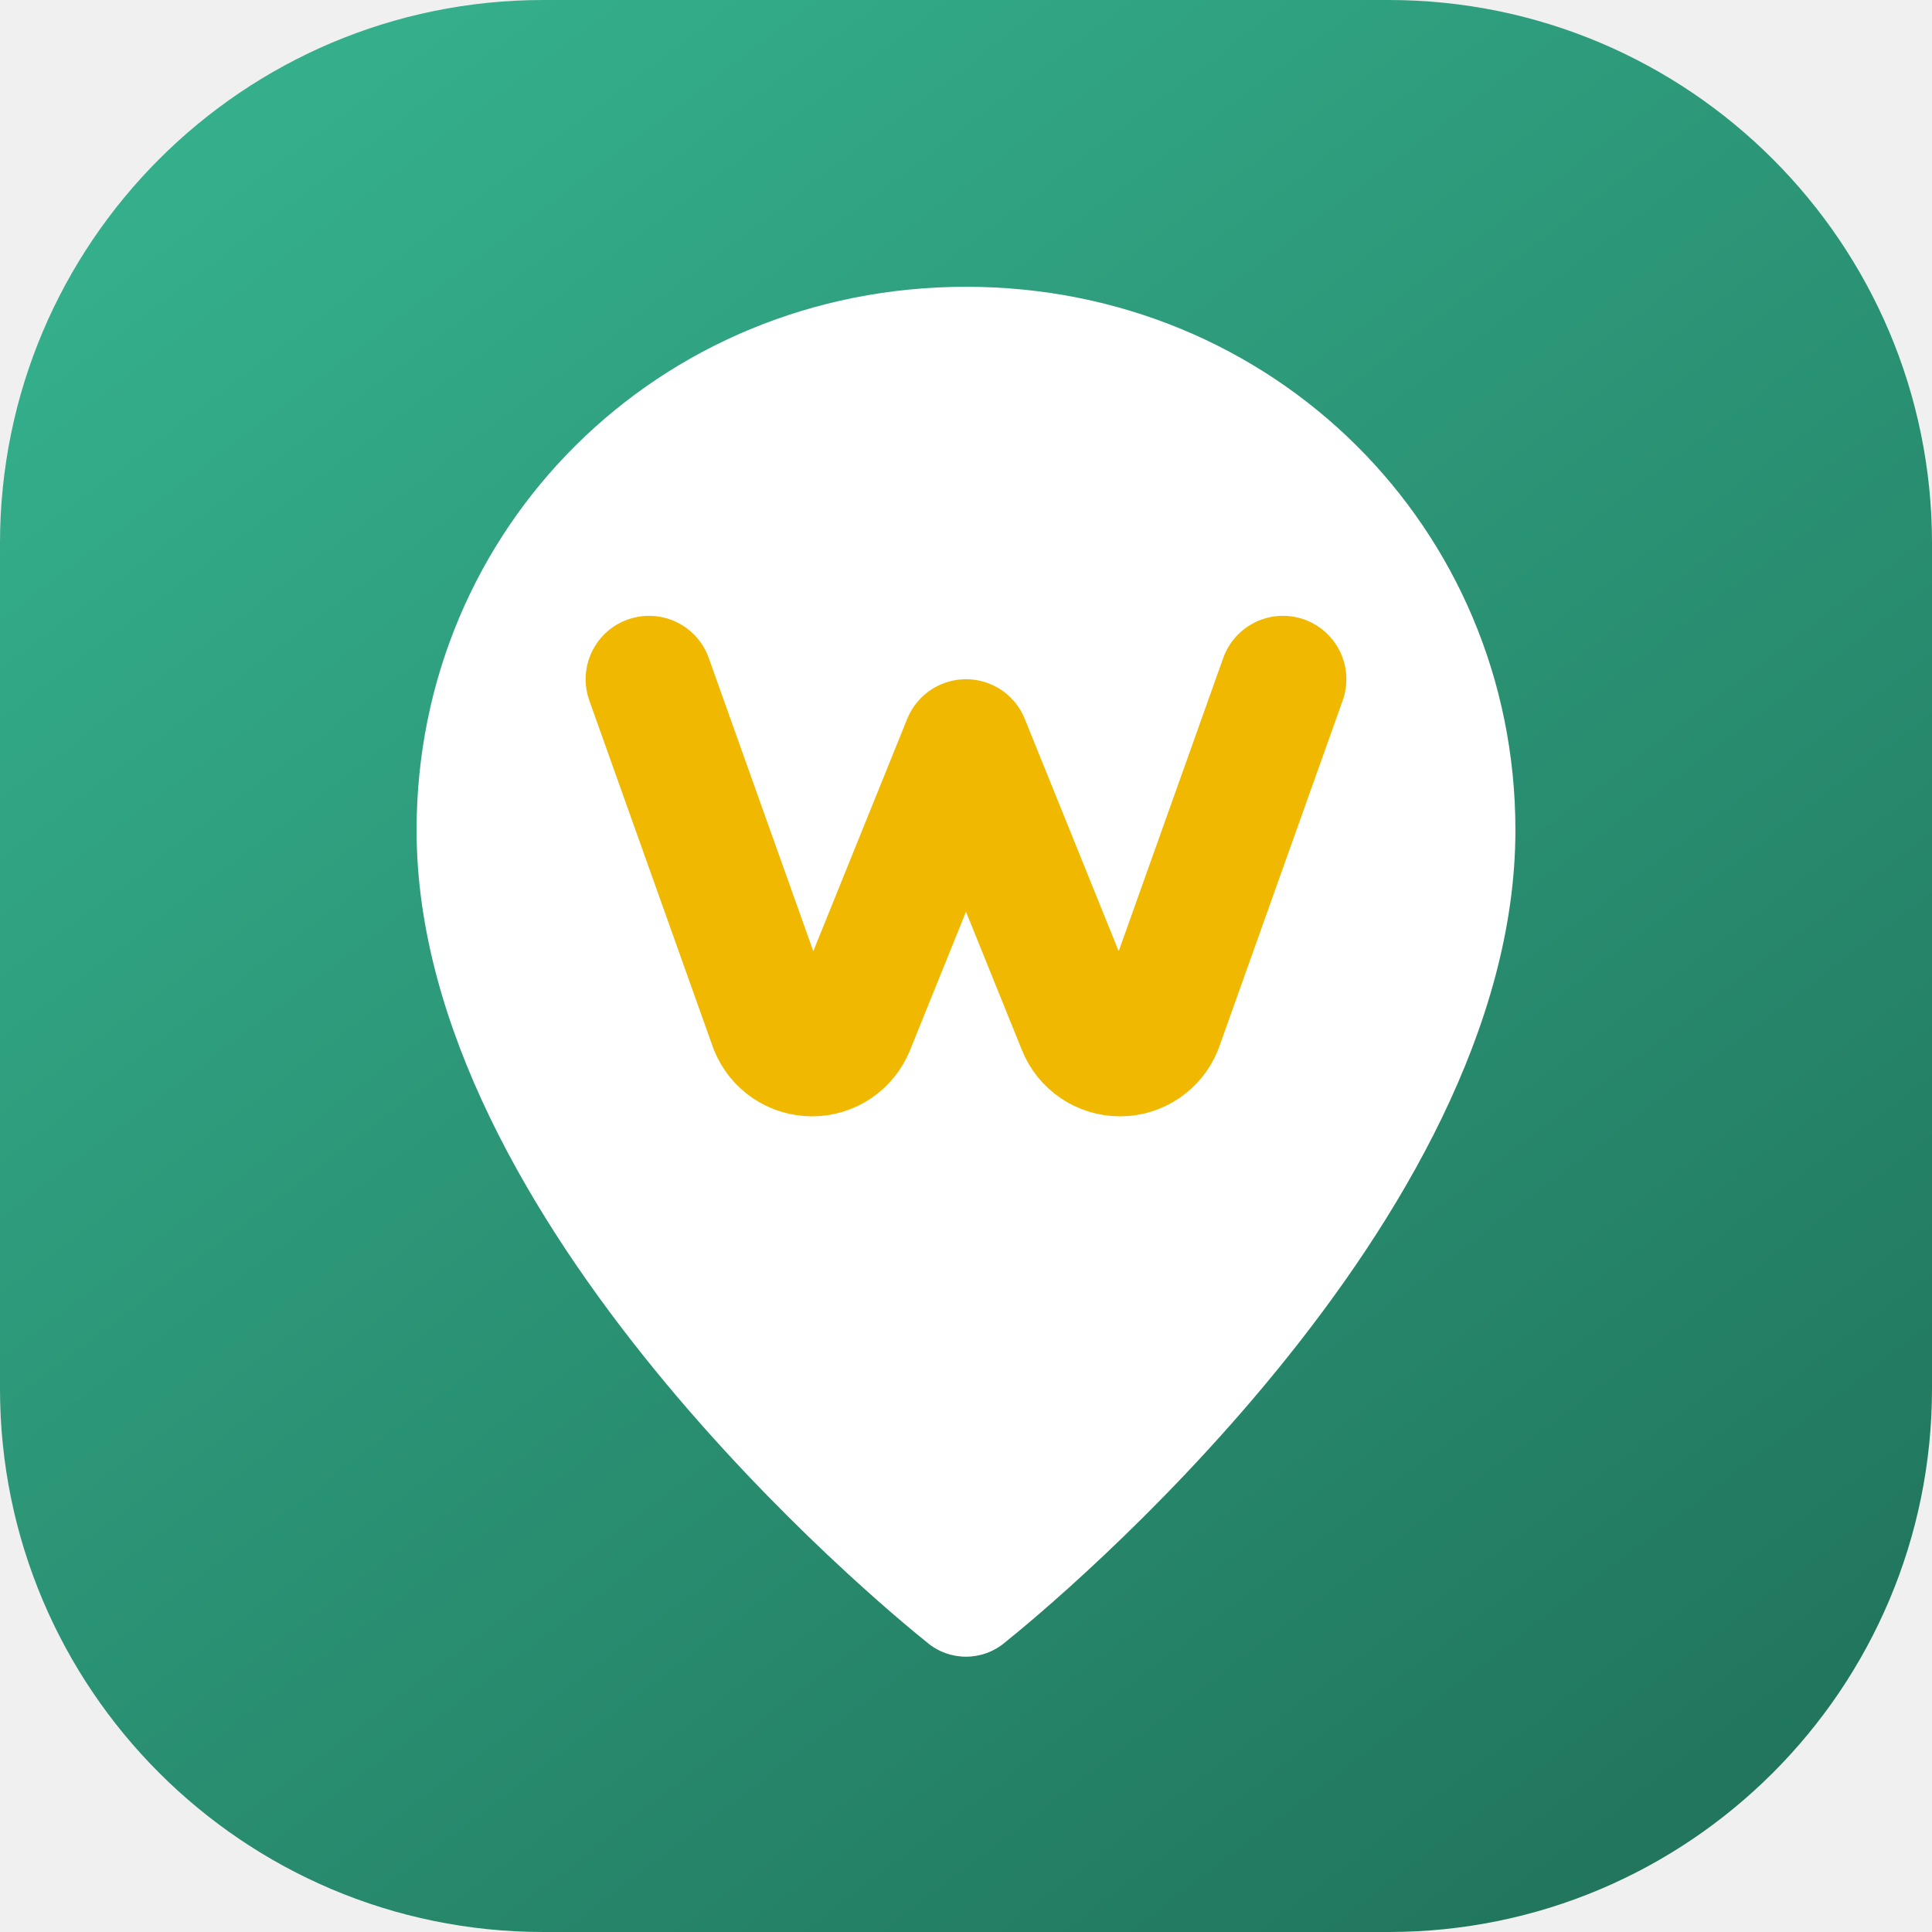
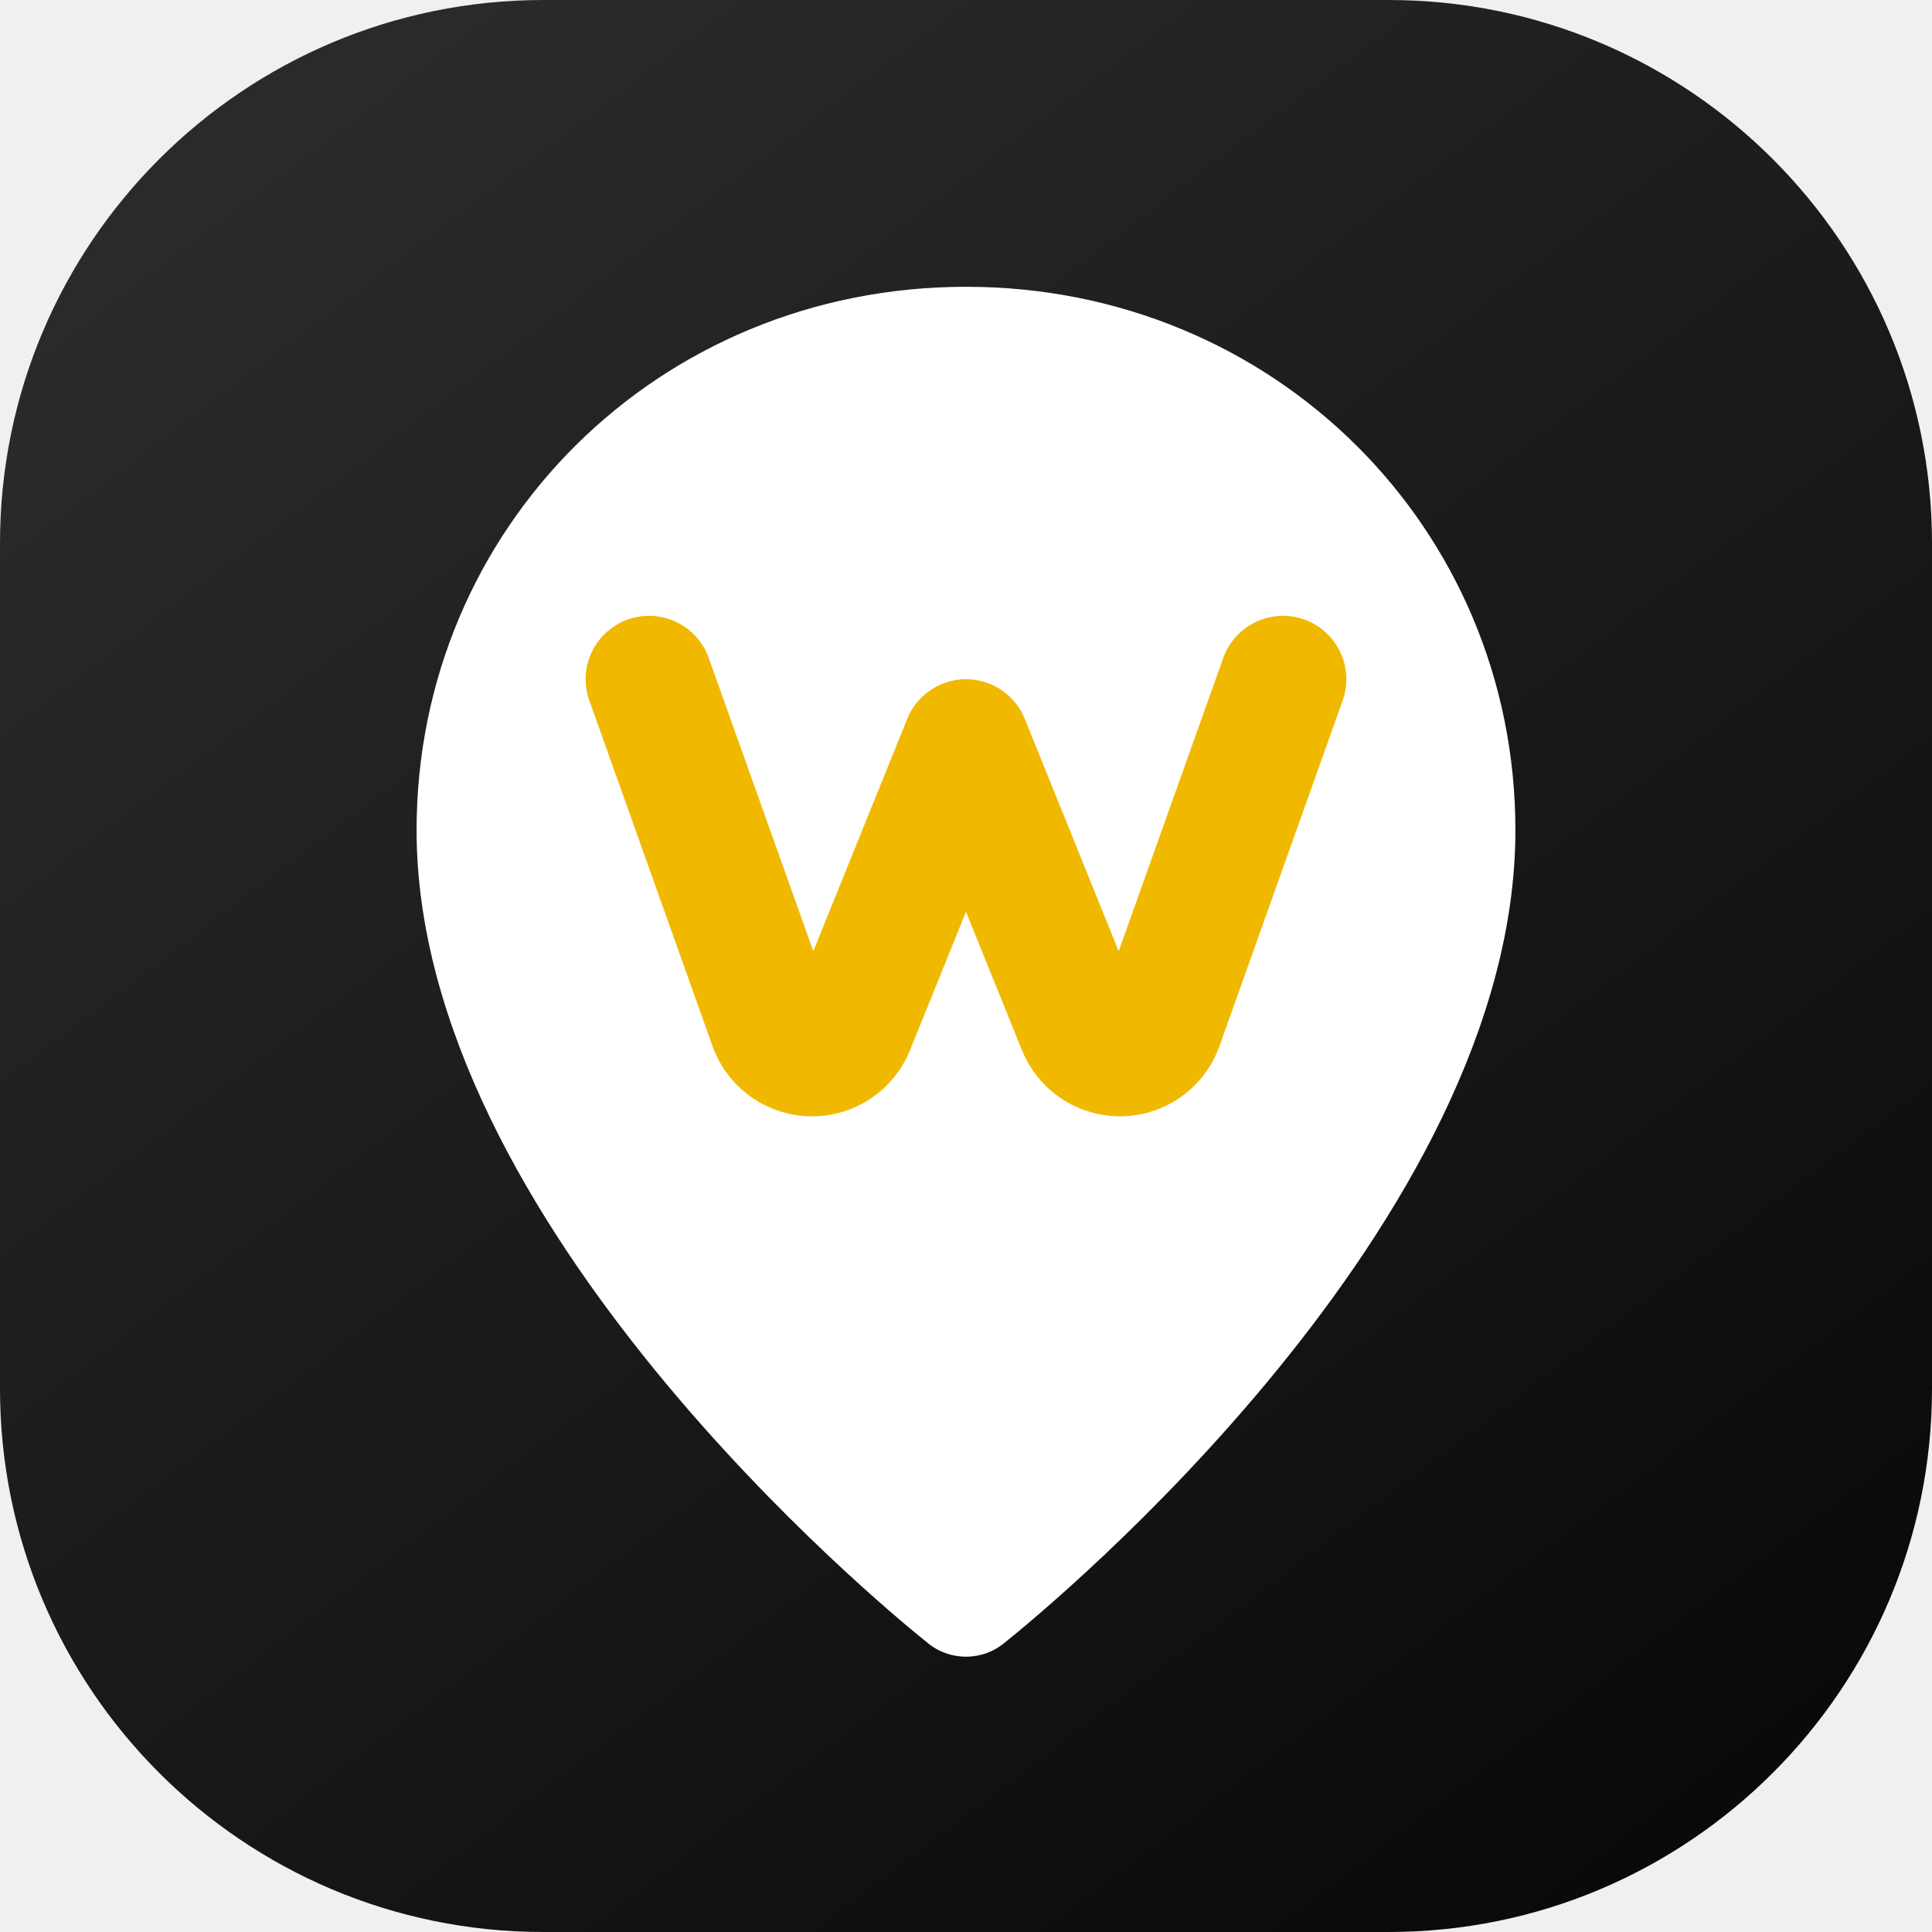
<svg xmlns="http://www.w3.org/2000/svg" viewBox="0 0 64 64">
  <defs>
    <linearGradient id="g" x1="10" y1="4" x2="54" y2="62" gradientUnits="userSpaceOnUse">
-       <stop offset="0" stop-color="#34AE8B" />
-       <stop offset="1" stop-color="#21765D" />
+       <stop offset="0" stop-color="#2A2A2A" />
+       <stop offset="1" stop-color="#0A0A0A" />
    </linearGradient>
  </defs>
  <rect width="64" height="64" rx="18" fill="url(#g)" />
  <path d="M32 9.5c-10.2 0-18.2 8-18.2 18 0 13 15.4 25.7 16.9 26.9a2 2 0 0 0 2.6 0c1.5-1.2 16.9-13.9 16.9-26.9 0-10-8-18-18.2-18Z" fill="#fff" />
  <path d="M21.5 22.5 25.6 34a1.4 1.4 0 0 0 2.6 0L32 24.6 35.8 34a1.4 1.4 0 0 0 2.6 0l4.1-11.5" fill="none" stroke="#F0B900" stroke-width="4.2" stroke-linecap="round" stroke-linejoin="round" />
</svg>
